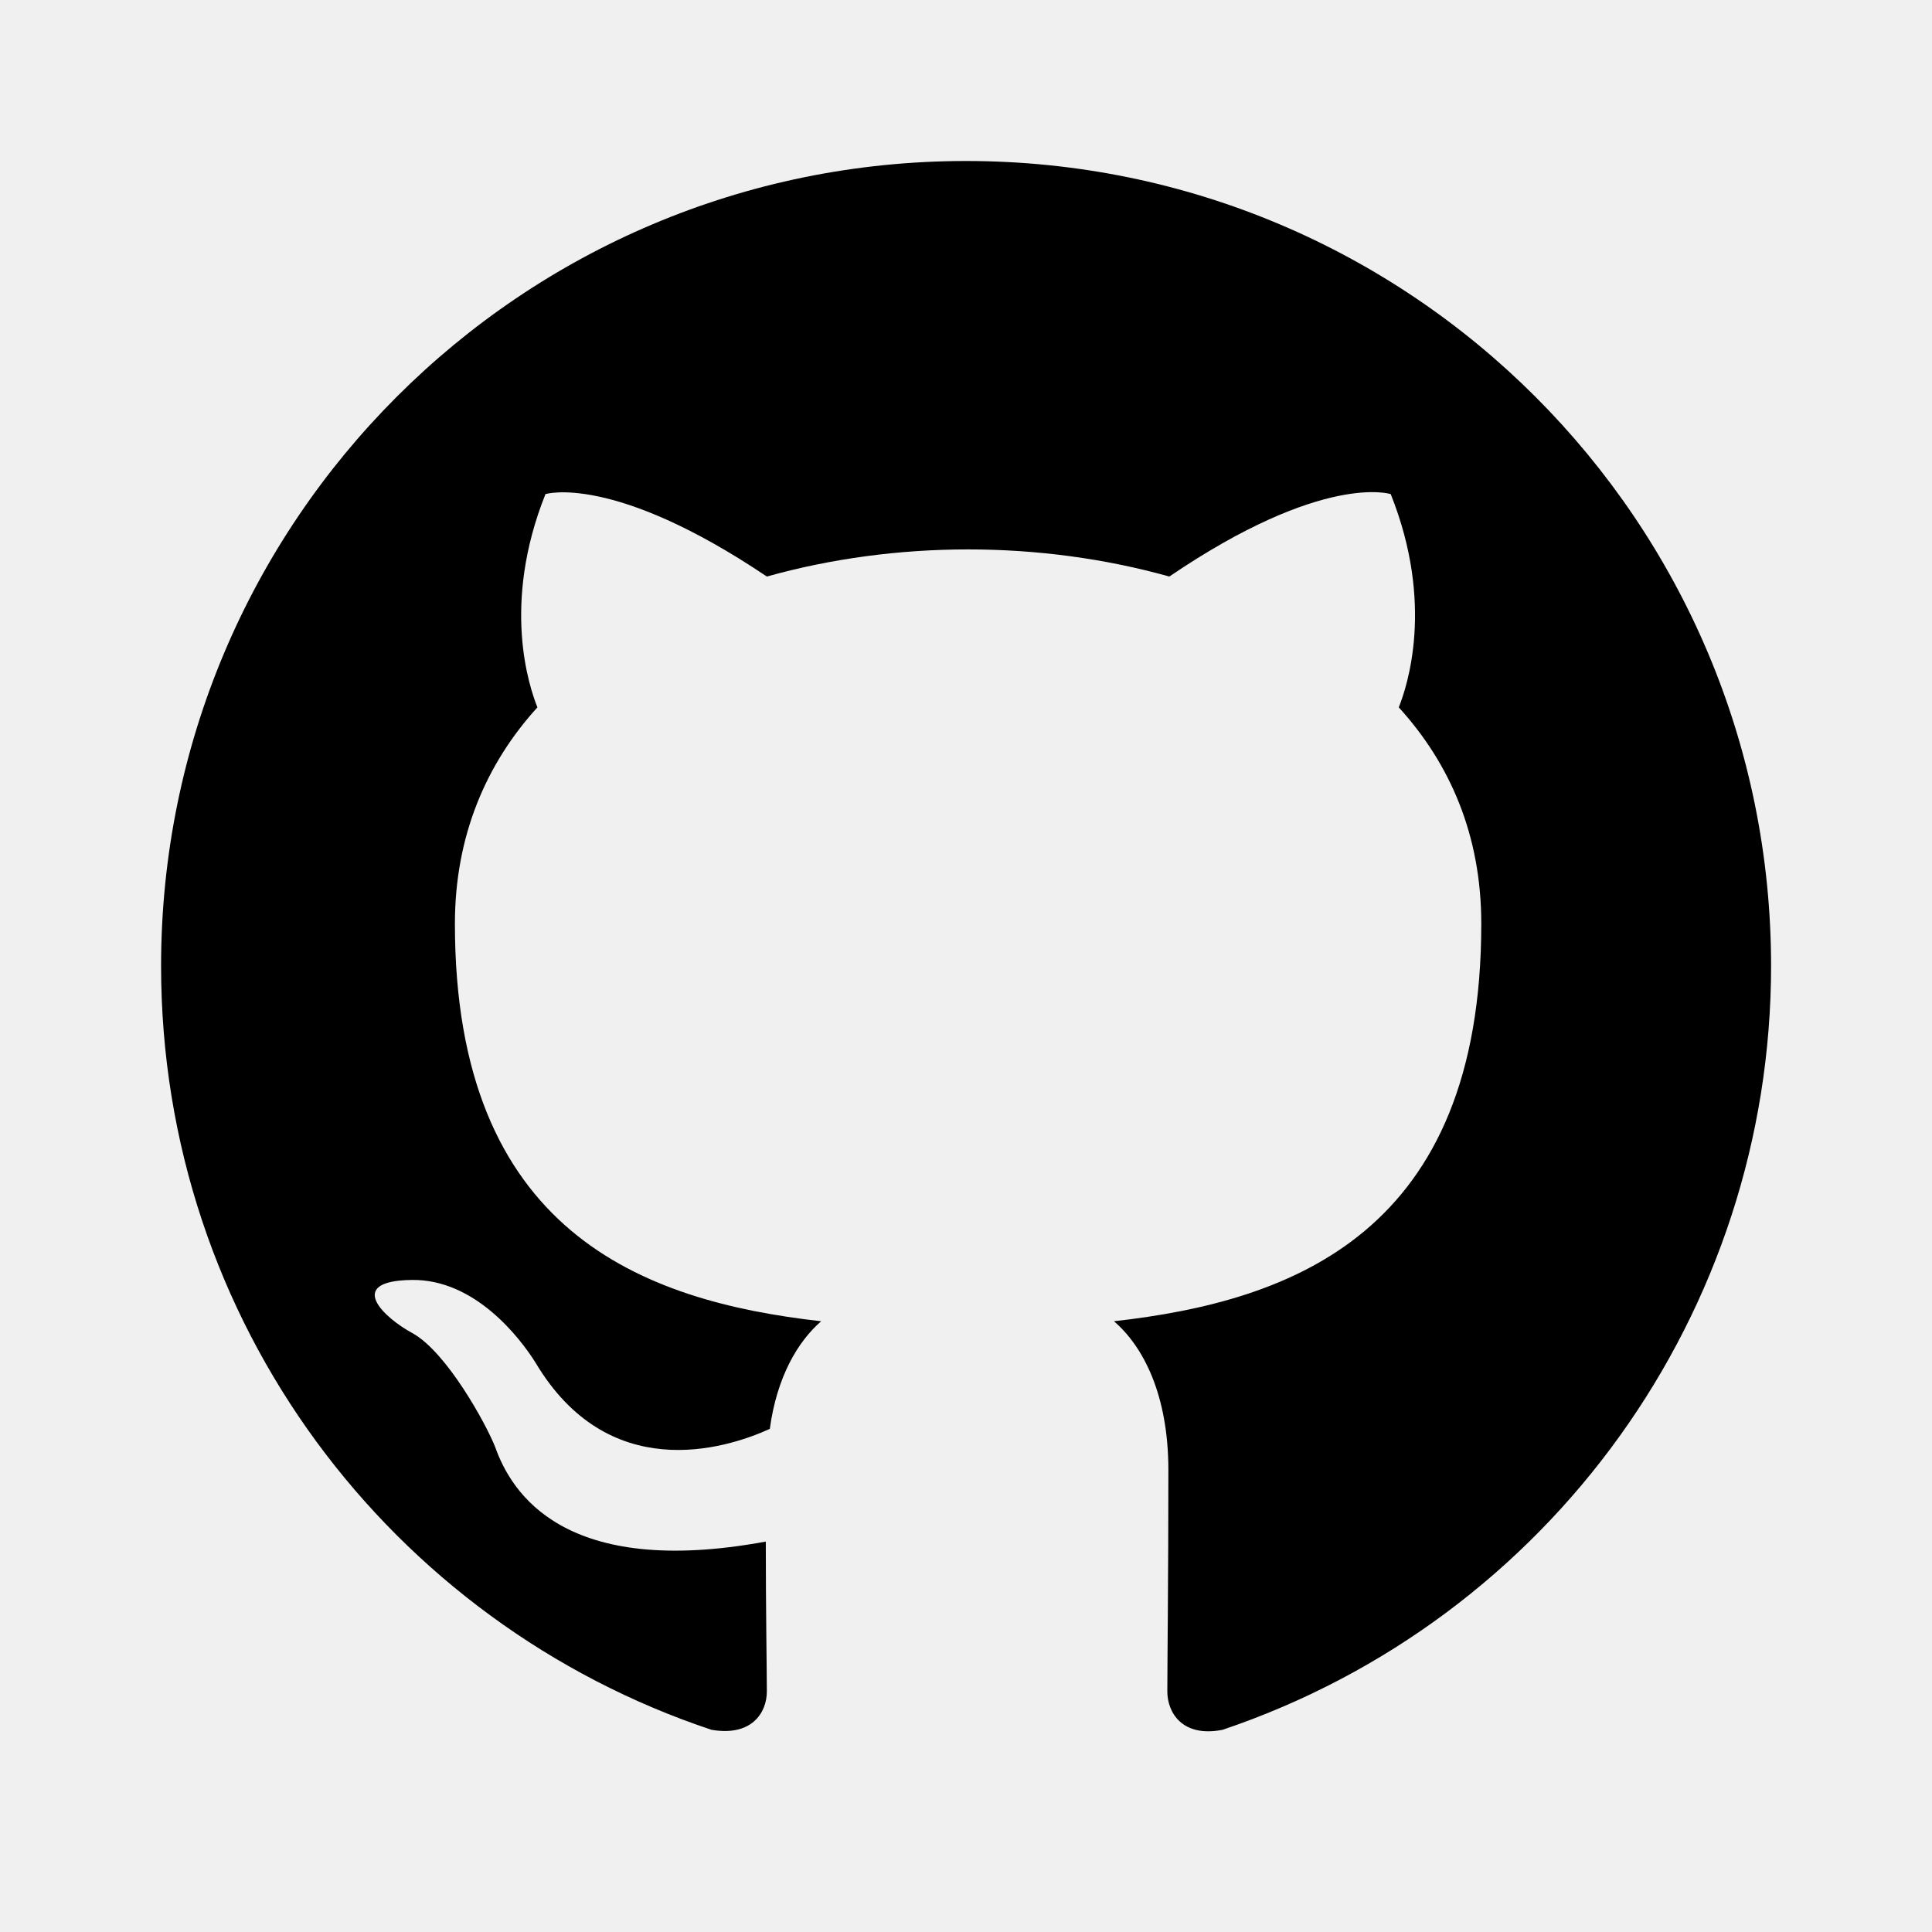
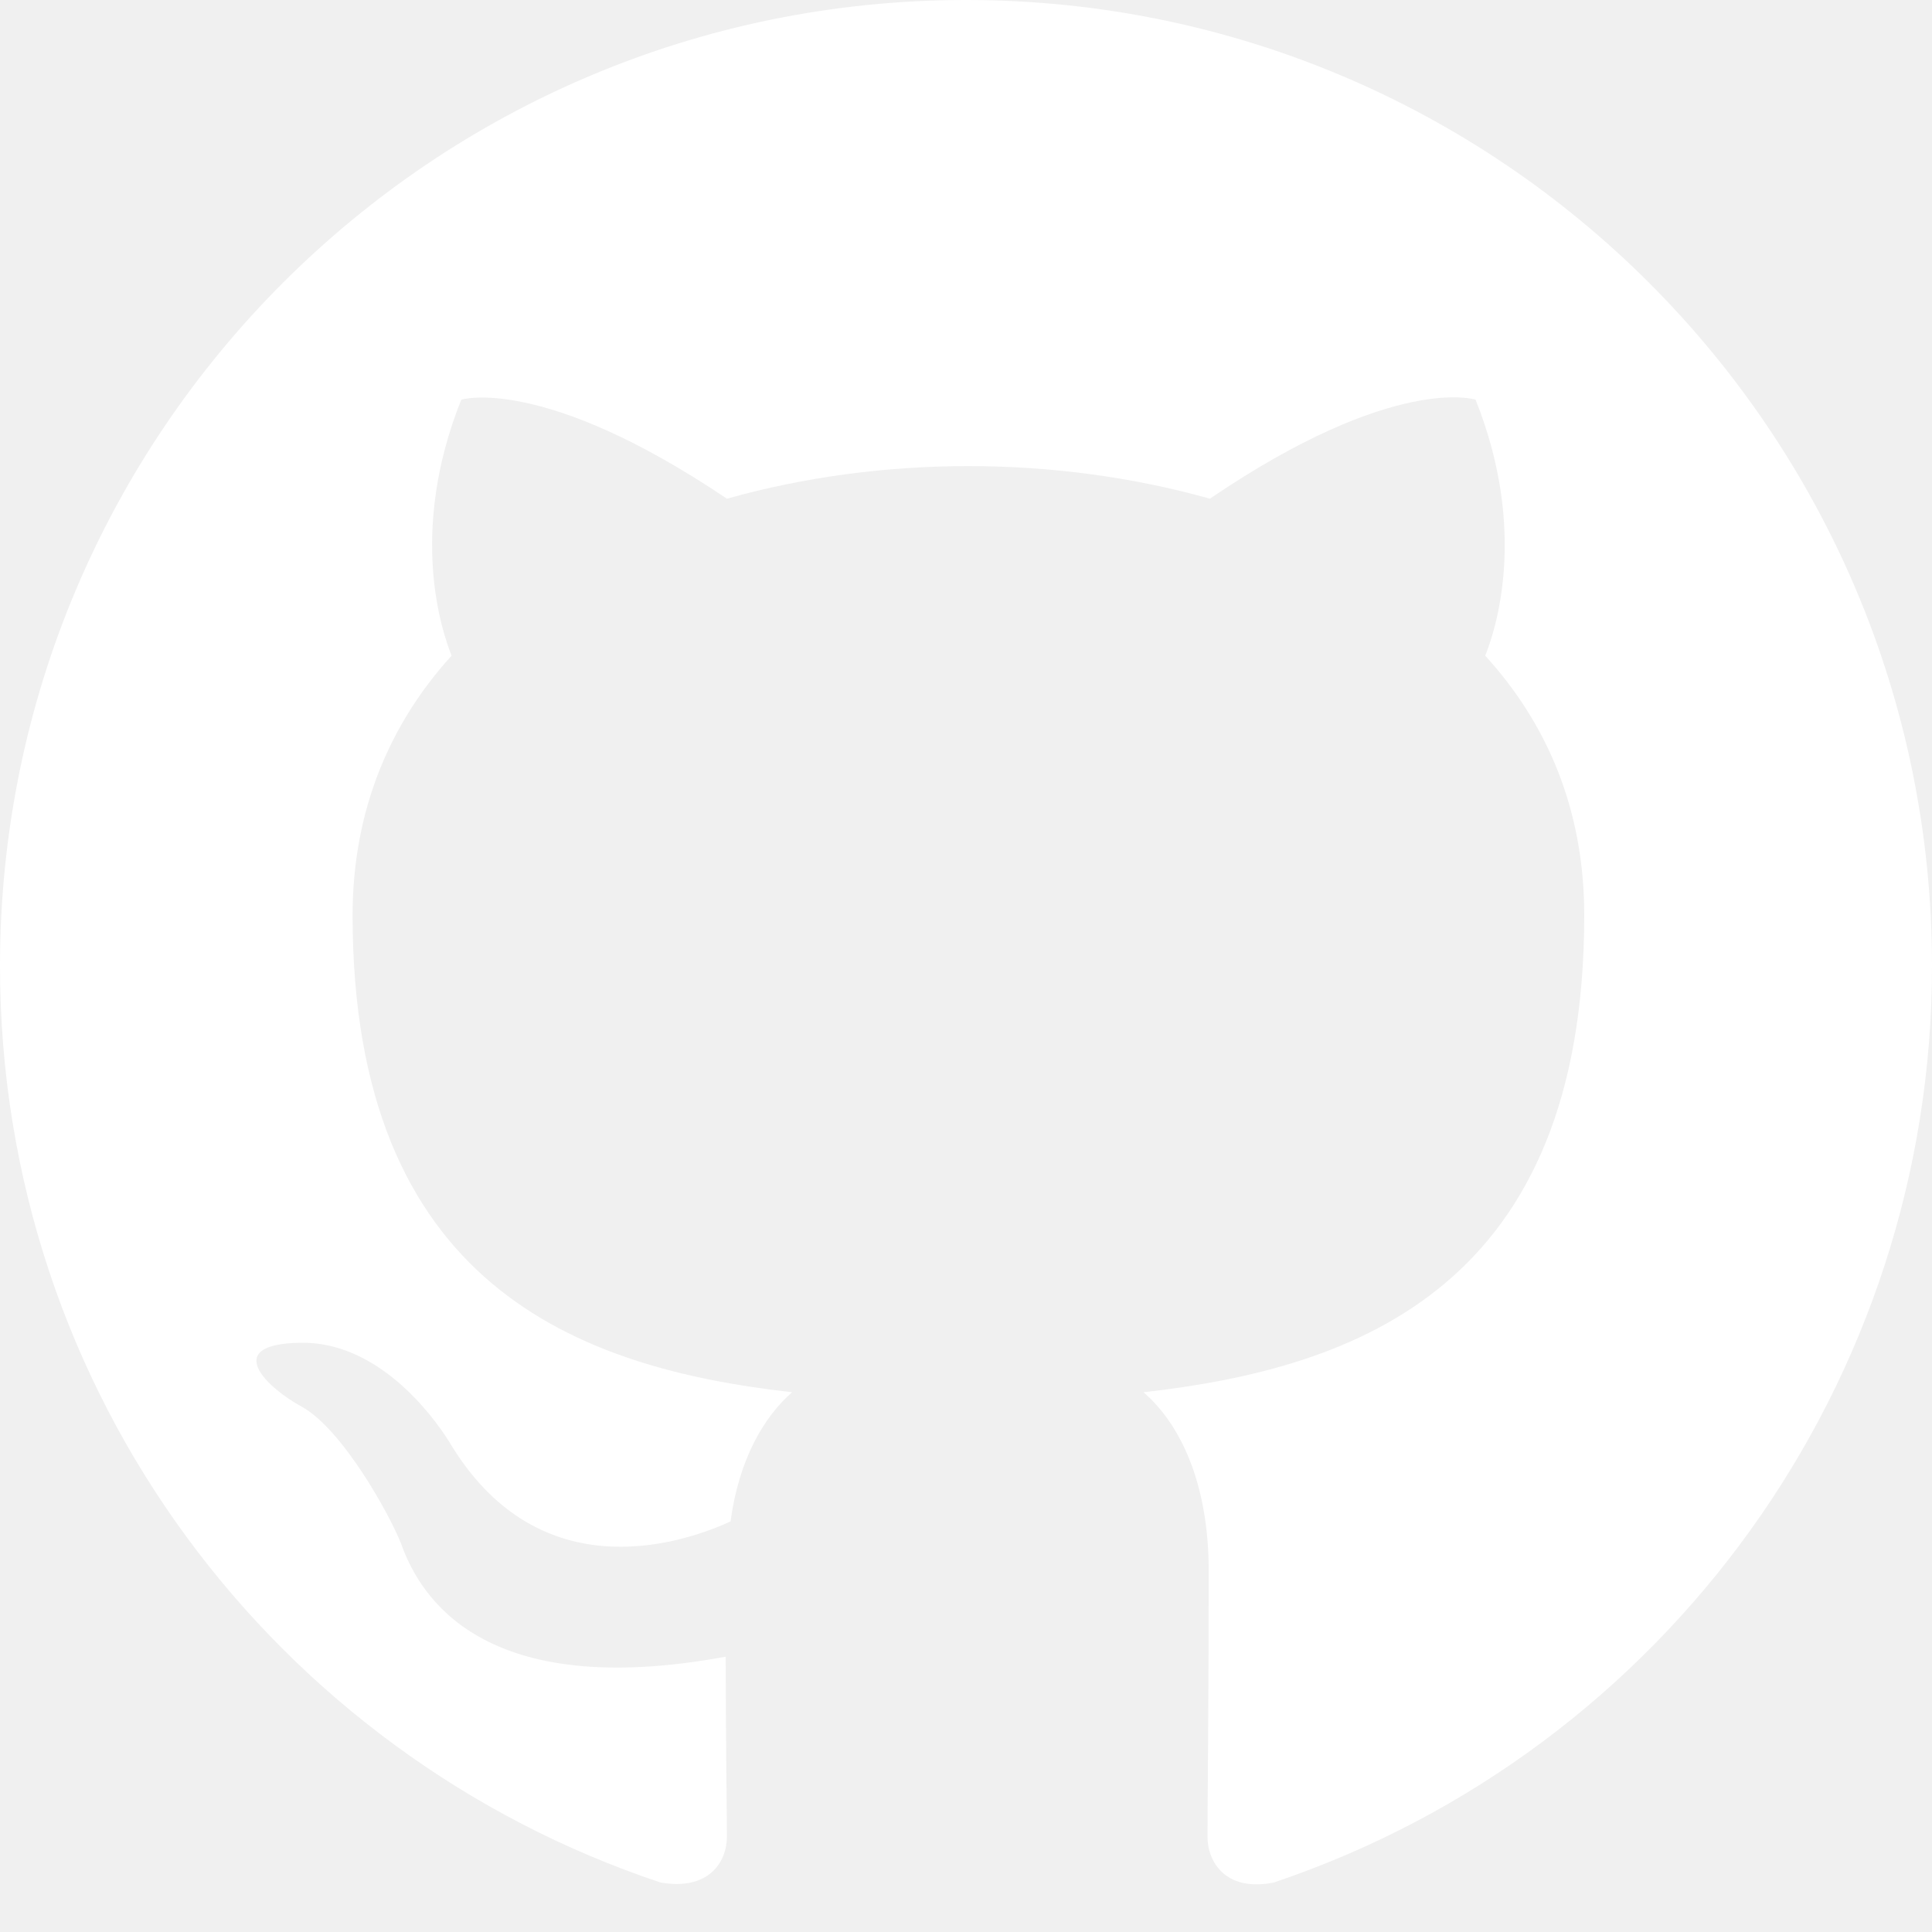
- <svg xmlns="http://www.w3.org/2000/svg" viewBox="0 0 24 24" fill="currentColor">
-   <path d="M12.001 2C6.476 2 2.001 6.475 2.001 12C2.001 16.425 4.863 20.163 8.838 21.488C9.338 21.575 9.526 21.275 9.526 21.012C9.526 20.775 9.513 19.988 9.513 19.15C7.001 19.613 6.351 18.538 6.151 17.975C6.038 17.688 5.551 16.8 5.126 16.562C4.776 16.375 4.276 15.912 5.113 15.9C5.901 15.887 6.463 16.625 6.651 16.925C7.551 18.438 8.988 18.012 9.563 17.75C9.651 17.1 9.913 16.663 10.201 16.413C7.976 16.163 5.651 15.3 5.651 11.475C5.651 10.387 6.038 9.488 6.676 8.787C6.576 8.537 6.226 7.513 6.776 6.138C6.776 6.138 7.613 5.875 9.526 7.162C10.326 6.938 11.176 6.825 12.026 6.825C12.876 6.825 13.726 6.938 14.526 7.162C16.439 5.862 17.276 6.138 17.276 6.138C17.826 7.513 17.476 8.537 17.376 8.787C18.014 9.488 18.401 10.375 18.401 11.475C18.401 15.312 16.064 16.163 13.838 16.413C14.201 16.725 14.514 17.325 14.514 18.262C14.514 19.6 14.501 20.675 14.501 21.012C14.501 21.275 14.688 21.587 15.188 21.488C19.259 20.113 22 16.296 22.001 12C22.001 6.475 17.526 2 12.001 2Z" />
+ <svg xmlns="http://www.w3.org/2000/svg" stroke="white" fill="white" stroke-width="0" viewBox="0 0 16 16" class="text-white" height="35" width="35">
+   <path d="M8 0C3.58 0 0 3.58 0 8c0 3.54 2.29 6.53 5.47 7.59.4.07.55-.17.55-.38 0-.19-.01-.82-.01-1.49-2.01.37-2.53-.49-2.69-.94-.09-.23-.48-.94-.82-1.13-.28-.15-.68-.52-.01-.53.63-.01 1.08.58 1.23.82.72 1.21 1.87.87 2.33.66.07-.52.28-.87.51-1.07-1.78-.2-3.64-.89-3.64-3.95 0-.87.31-1.59.82-2.15-.08-.2-.36-1.02.08-2.12 0 0 .67-.21 2.2.82.64-.18 1.32-.27 2-.27s1.36.09 2 .27c1.53-1.04 2.2-.82 2.2-.82.44 1.1.16 1.92.08 2.12.51.56.82 1.27.82 2.15 0 3.07-1.87 3.75-3.65 3.95.29.25.54.73.54 1.48 0 1.07-.01 1.93-.01 2.2 0 .21.15.46.55.38A8.01 8.01 0 0 0 16 8c0-4.42-3.58-8-8-8" />
</svg>
